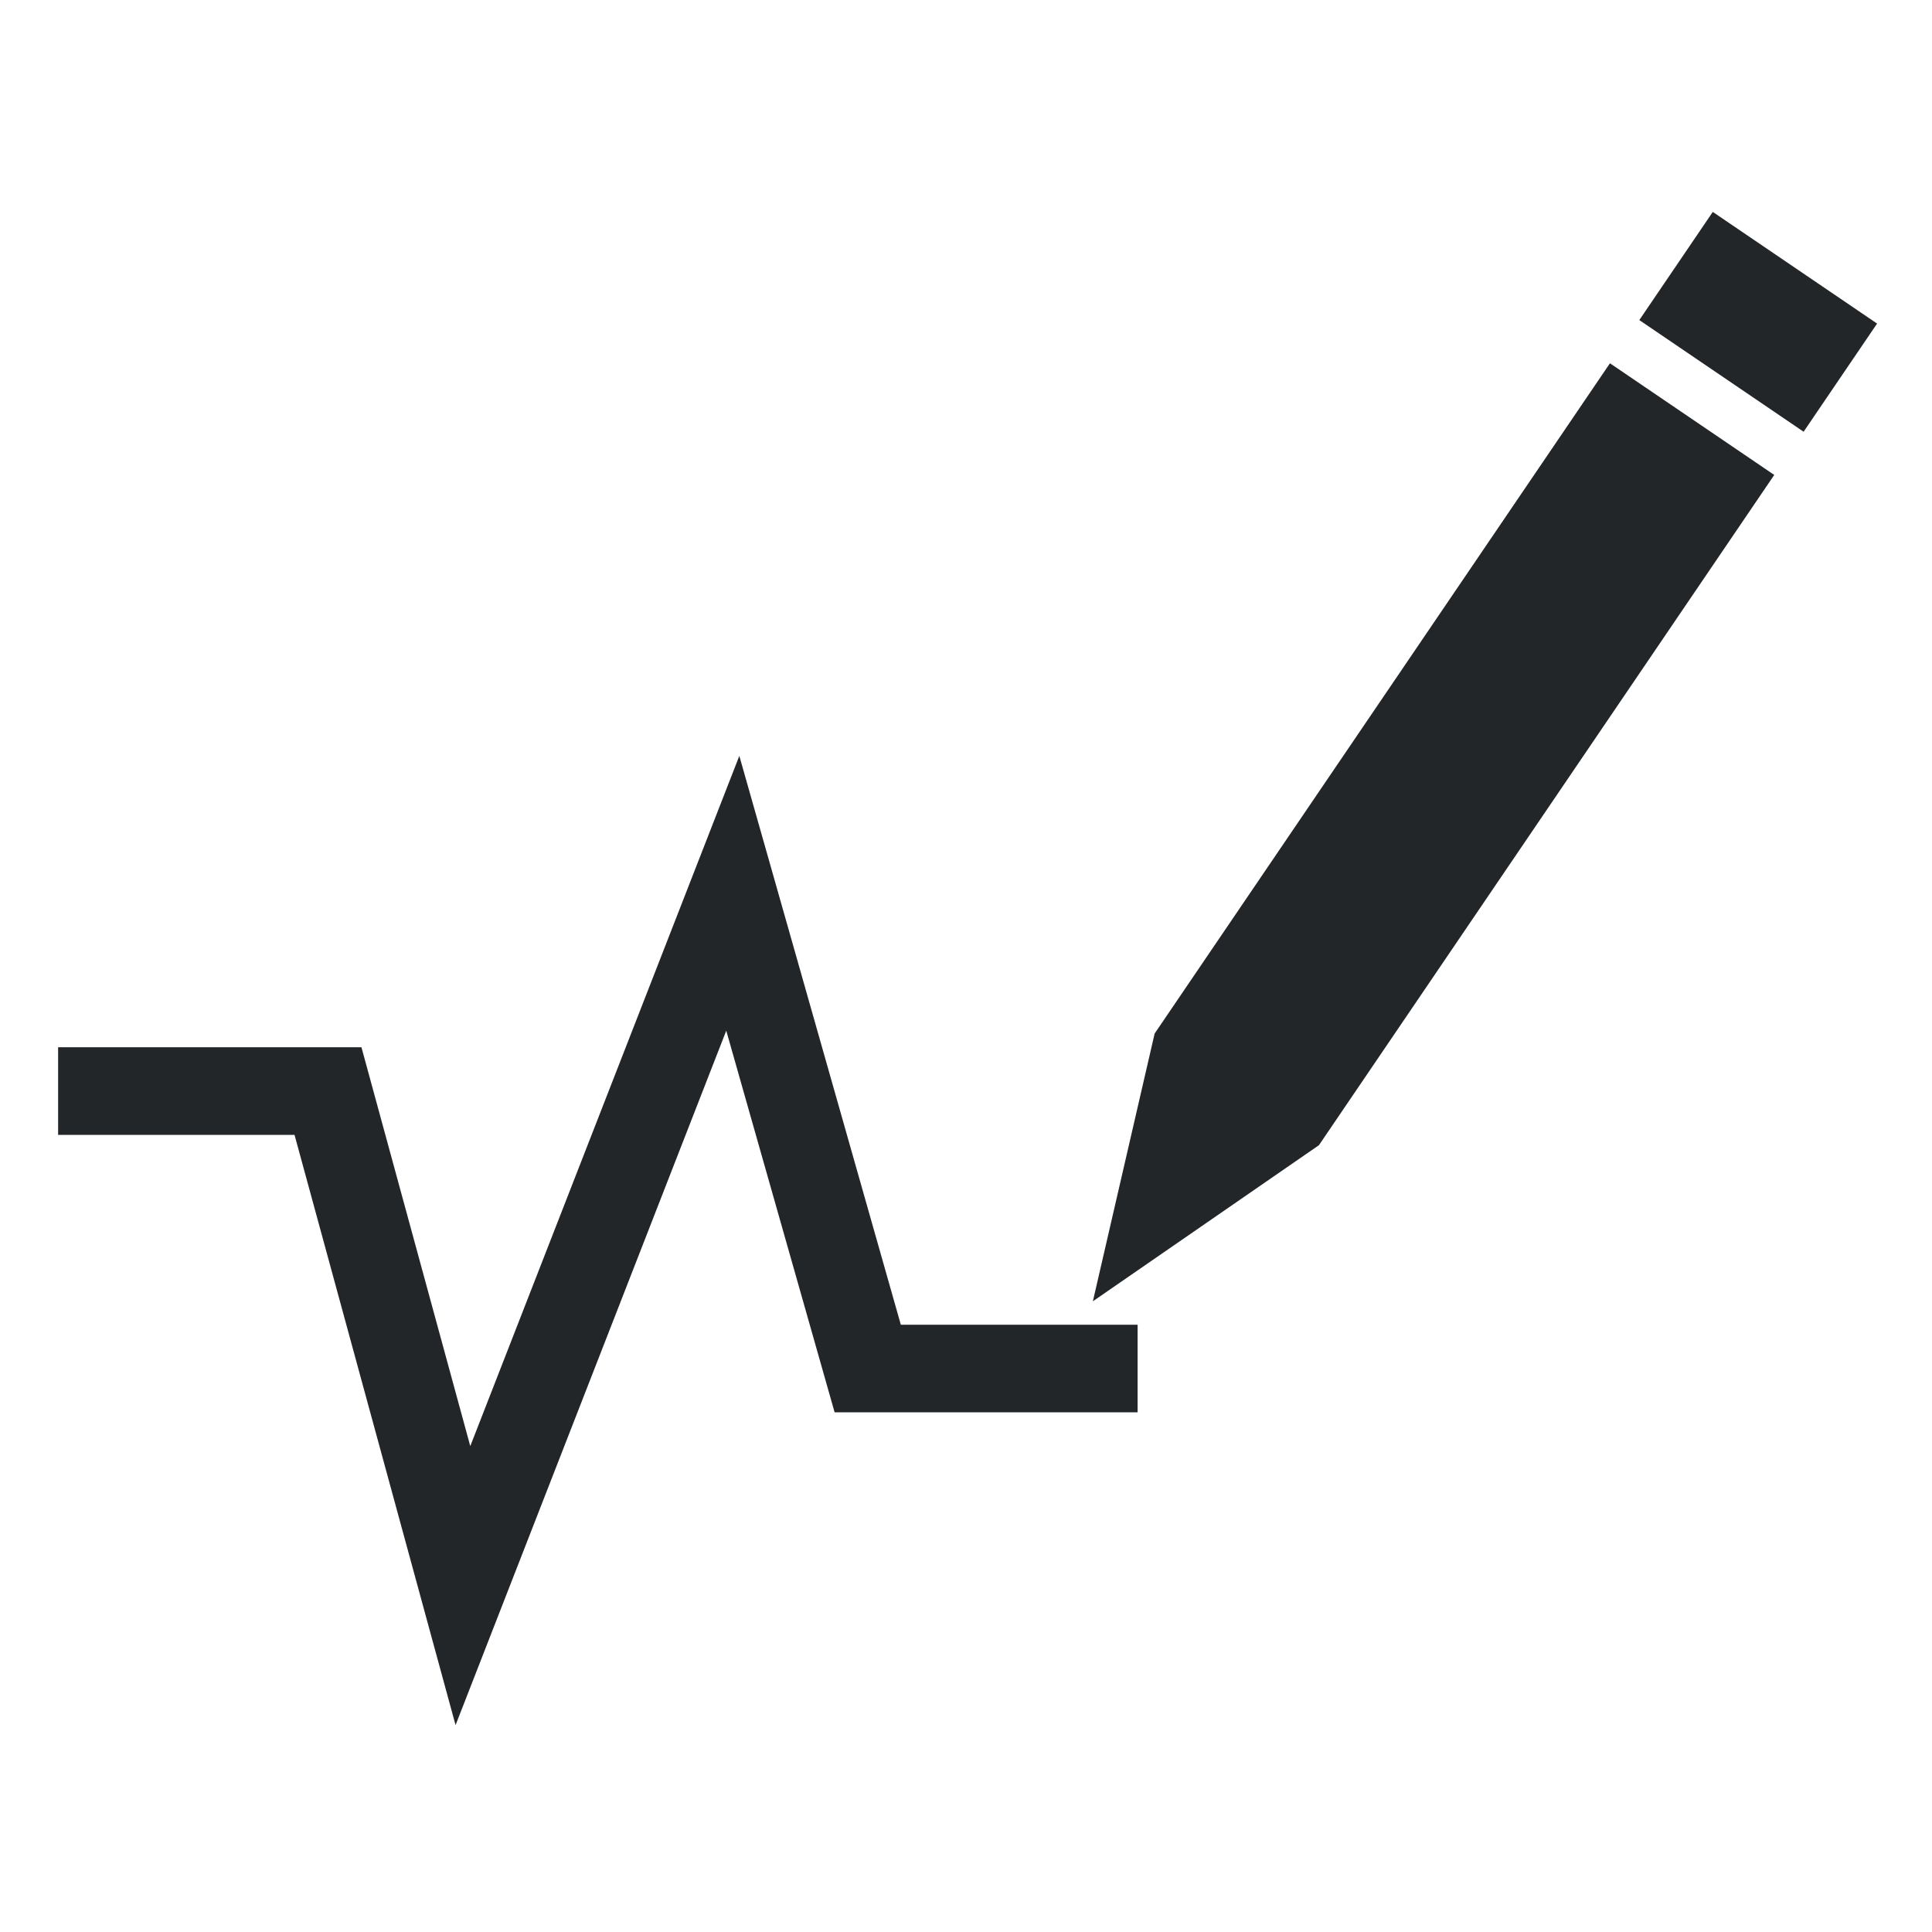
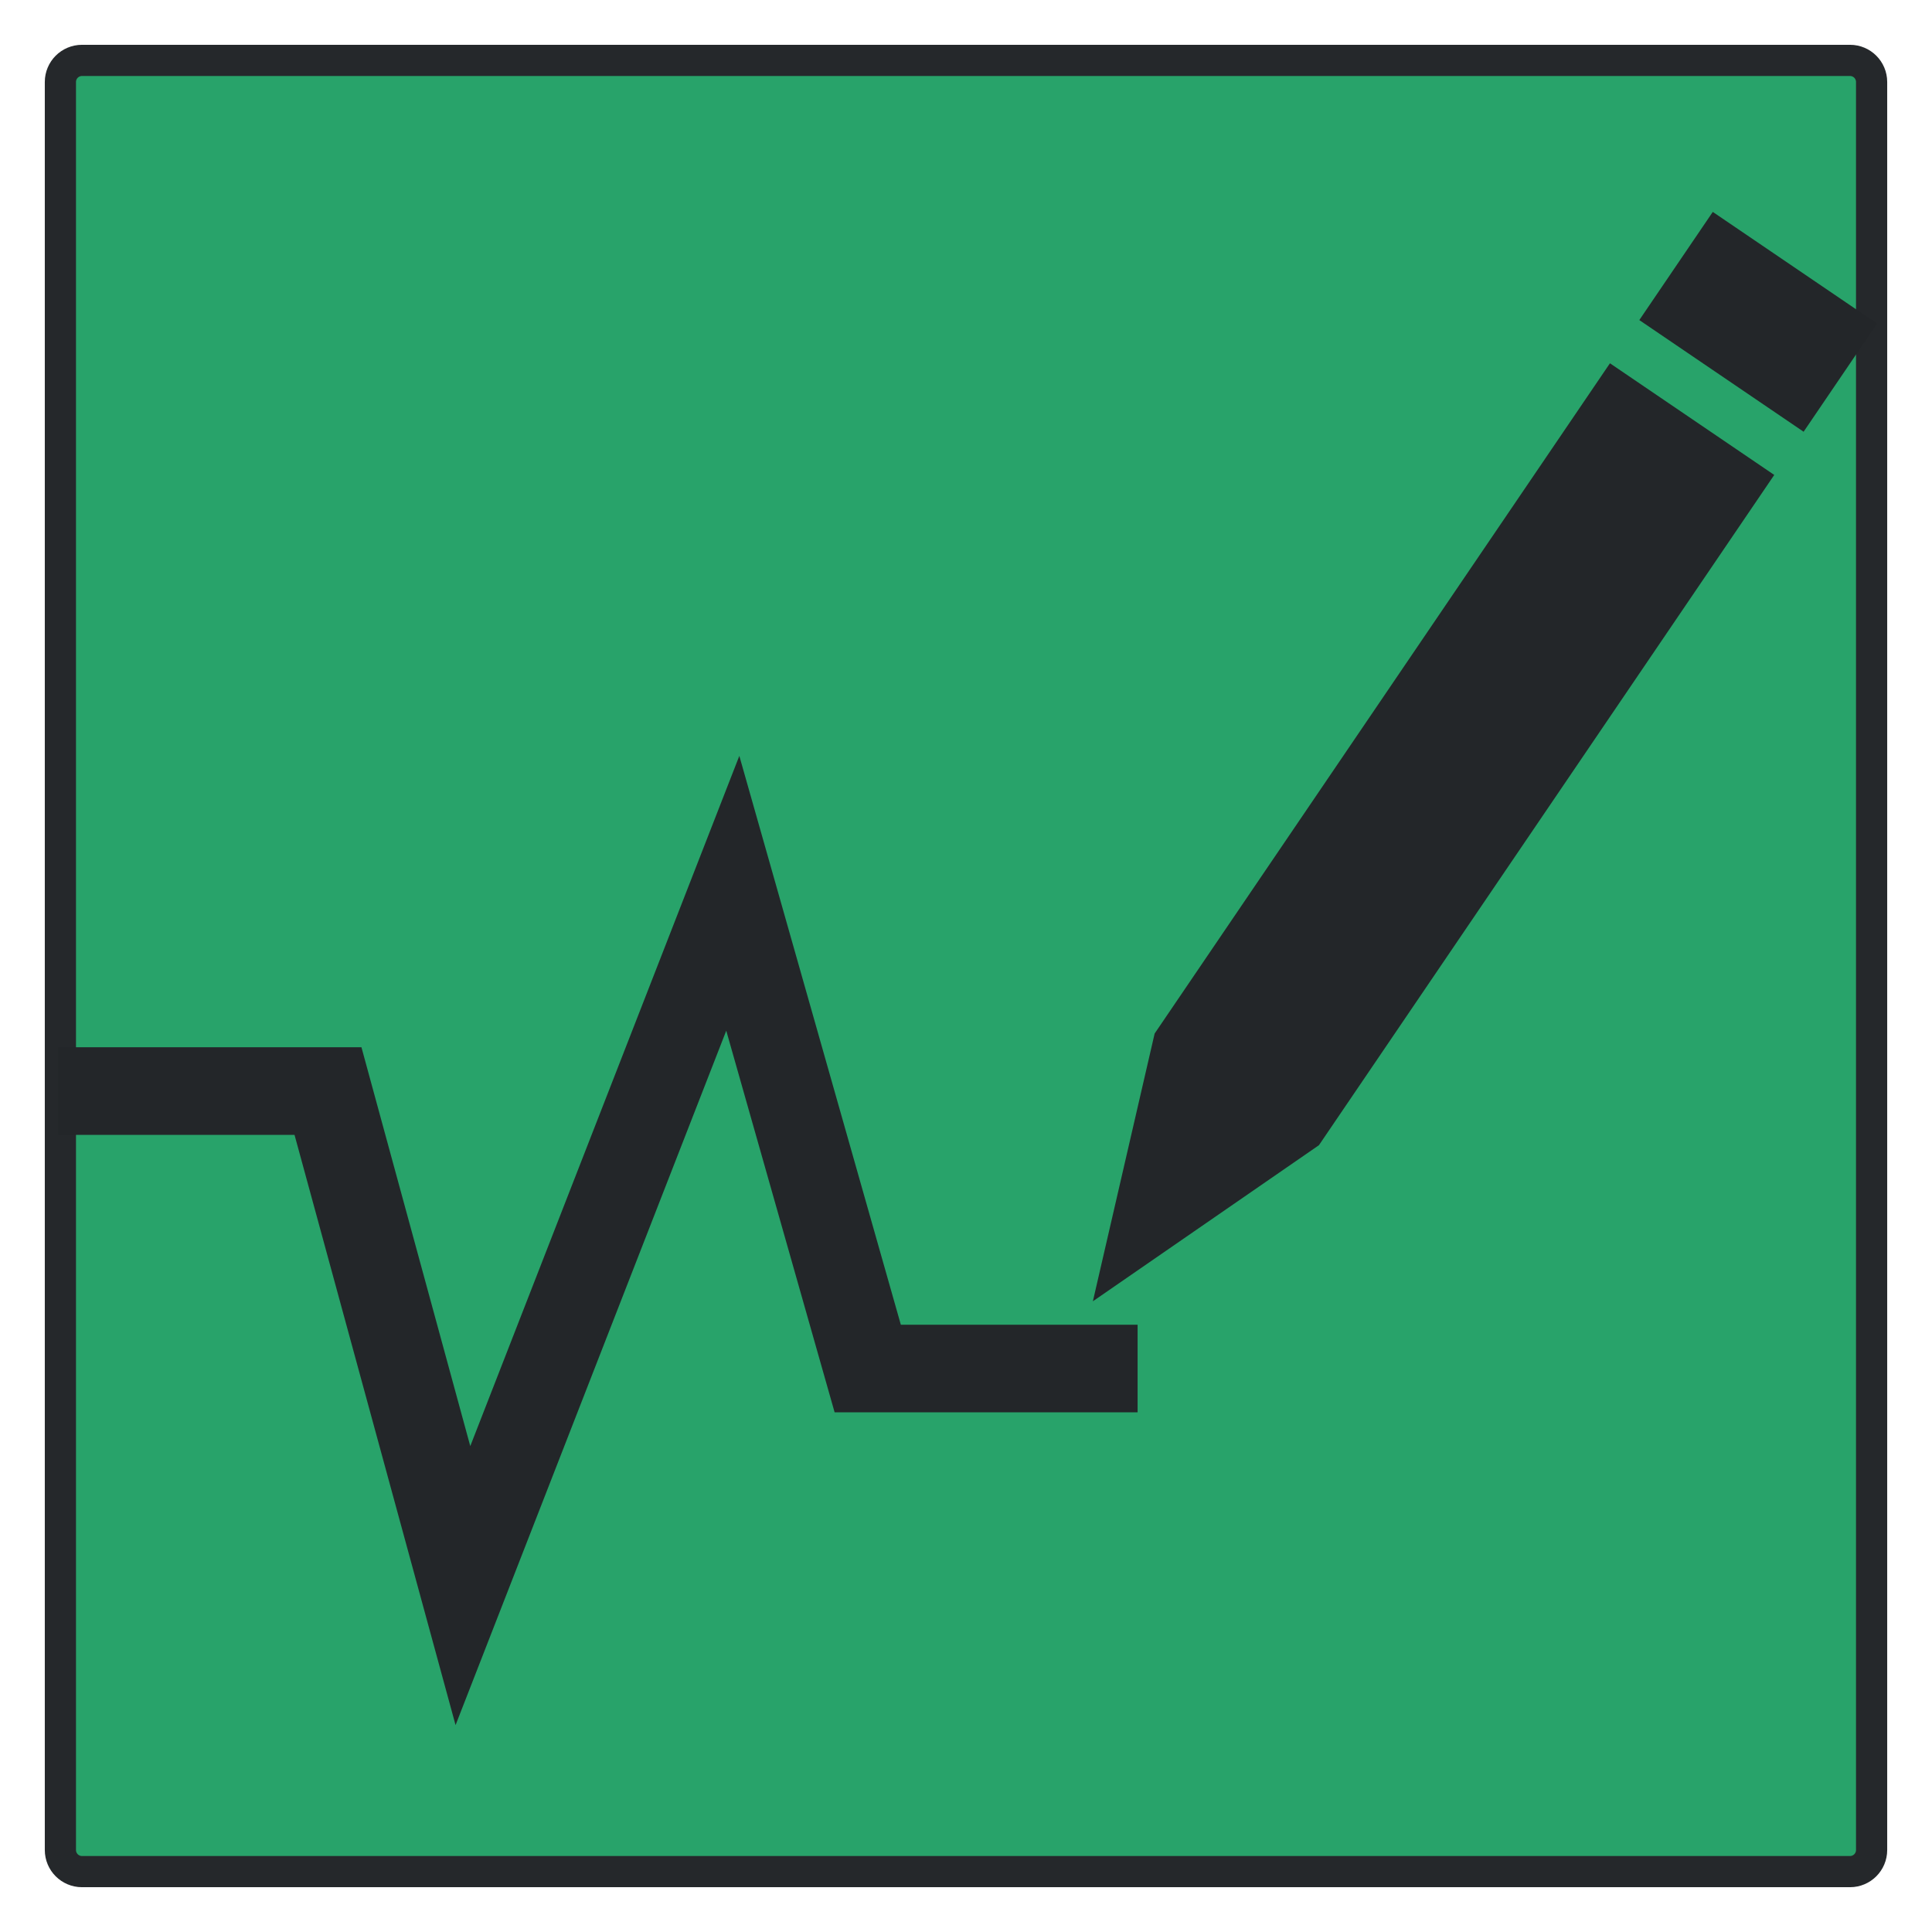
<svg xmlns="http://www.w3.org/2000/svg" width="48" height="48" viewBox="0 0 12.7 12.7" version="1.1" id="svg883">
  <defs id="defs877" />
  <g id="layer1" transform="translate(0,-284.3)">
+     <rect style="display:inline;opacity:0.989;fill:#26a269;fill-opacity:1;stroke:#232629;stroke-width:0.205;stroke-miterlimit:17.6;stroke-opacity:1;enable-background:new;stroke-dasharray:none" id="rect876" width="11.906" height="11.906" x="0.397" y="284.697" rx="0.142" ry="0.142" />
    <path style="display:inline;opacity:1;fill:#232629;fill-opacity:1;fill-rule:nonzero;stroke:none;stroke-width:0.187;stroke-linecap:square;stroke-linejoin:round;stroke-miterlimit:4;stroke-dasharray:none;stroke-dashoffset:0;stroke-opacity:1;paint-order:stroke fill markers" d="m 11.259,285.693 -0.483,0.711 1.08,0.734 0.483,-0.711 z m -0.676,0.995 -2.993,4.406 -0.203,0.88 -0.203,0.88 0.743,-0.513 0.743,-0.513 2.993,-4.406 z" id="rect4492" />
    <path id="path842" d="M 0.382,291.472 H 2.156 l 0.887,3.251 1.774,-4.551 0.887,3.124 h 1.774" style="display:inline;fill:none;stroke:#232629;stroke-width:0.576;stroke-linecap:butt;stroke-linejoin:miter;stroke-miterlimit:4;stroke-dasharray:none;stroke-opacity:1" />
  </g>
</svg>
